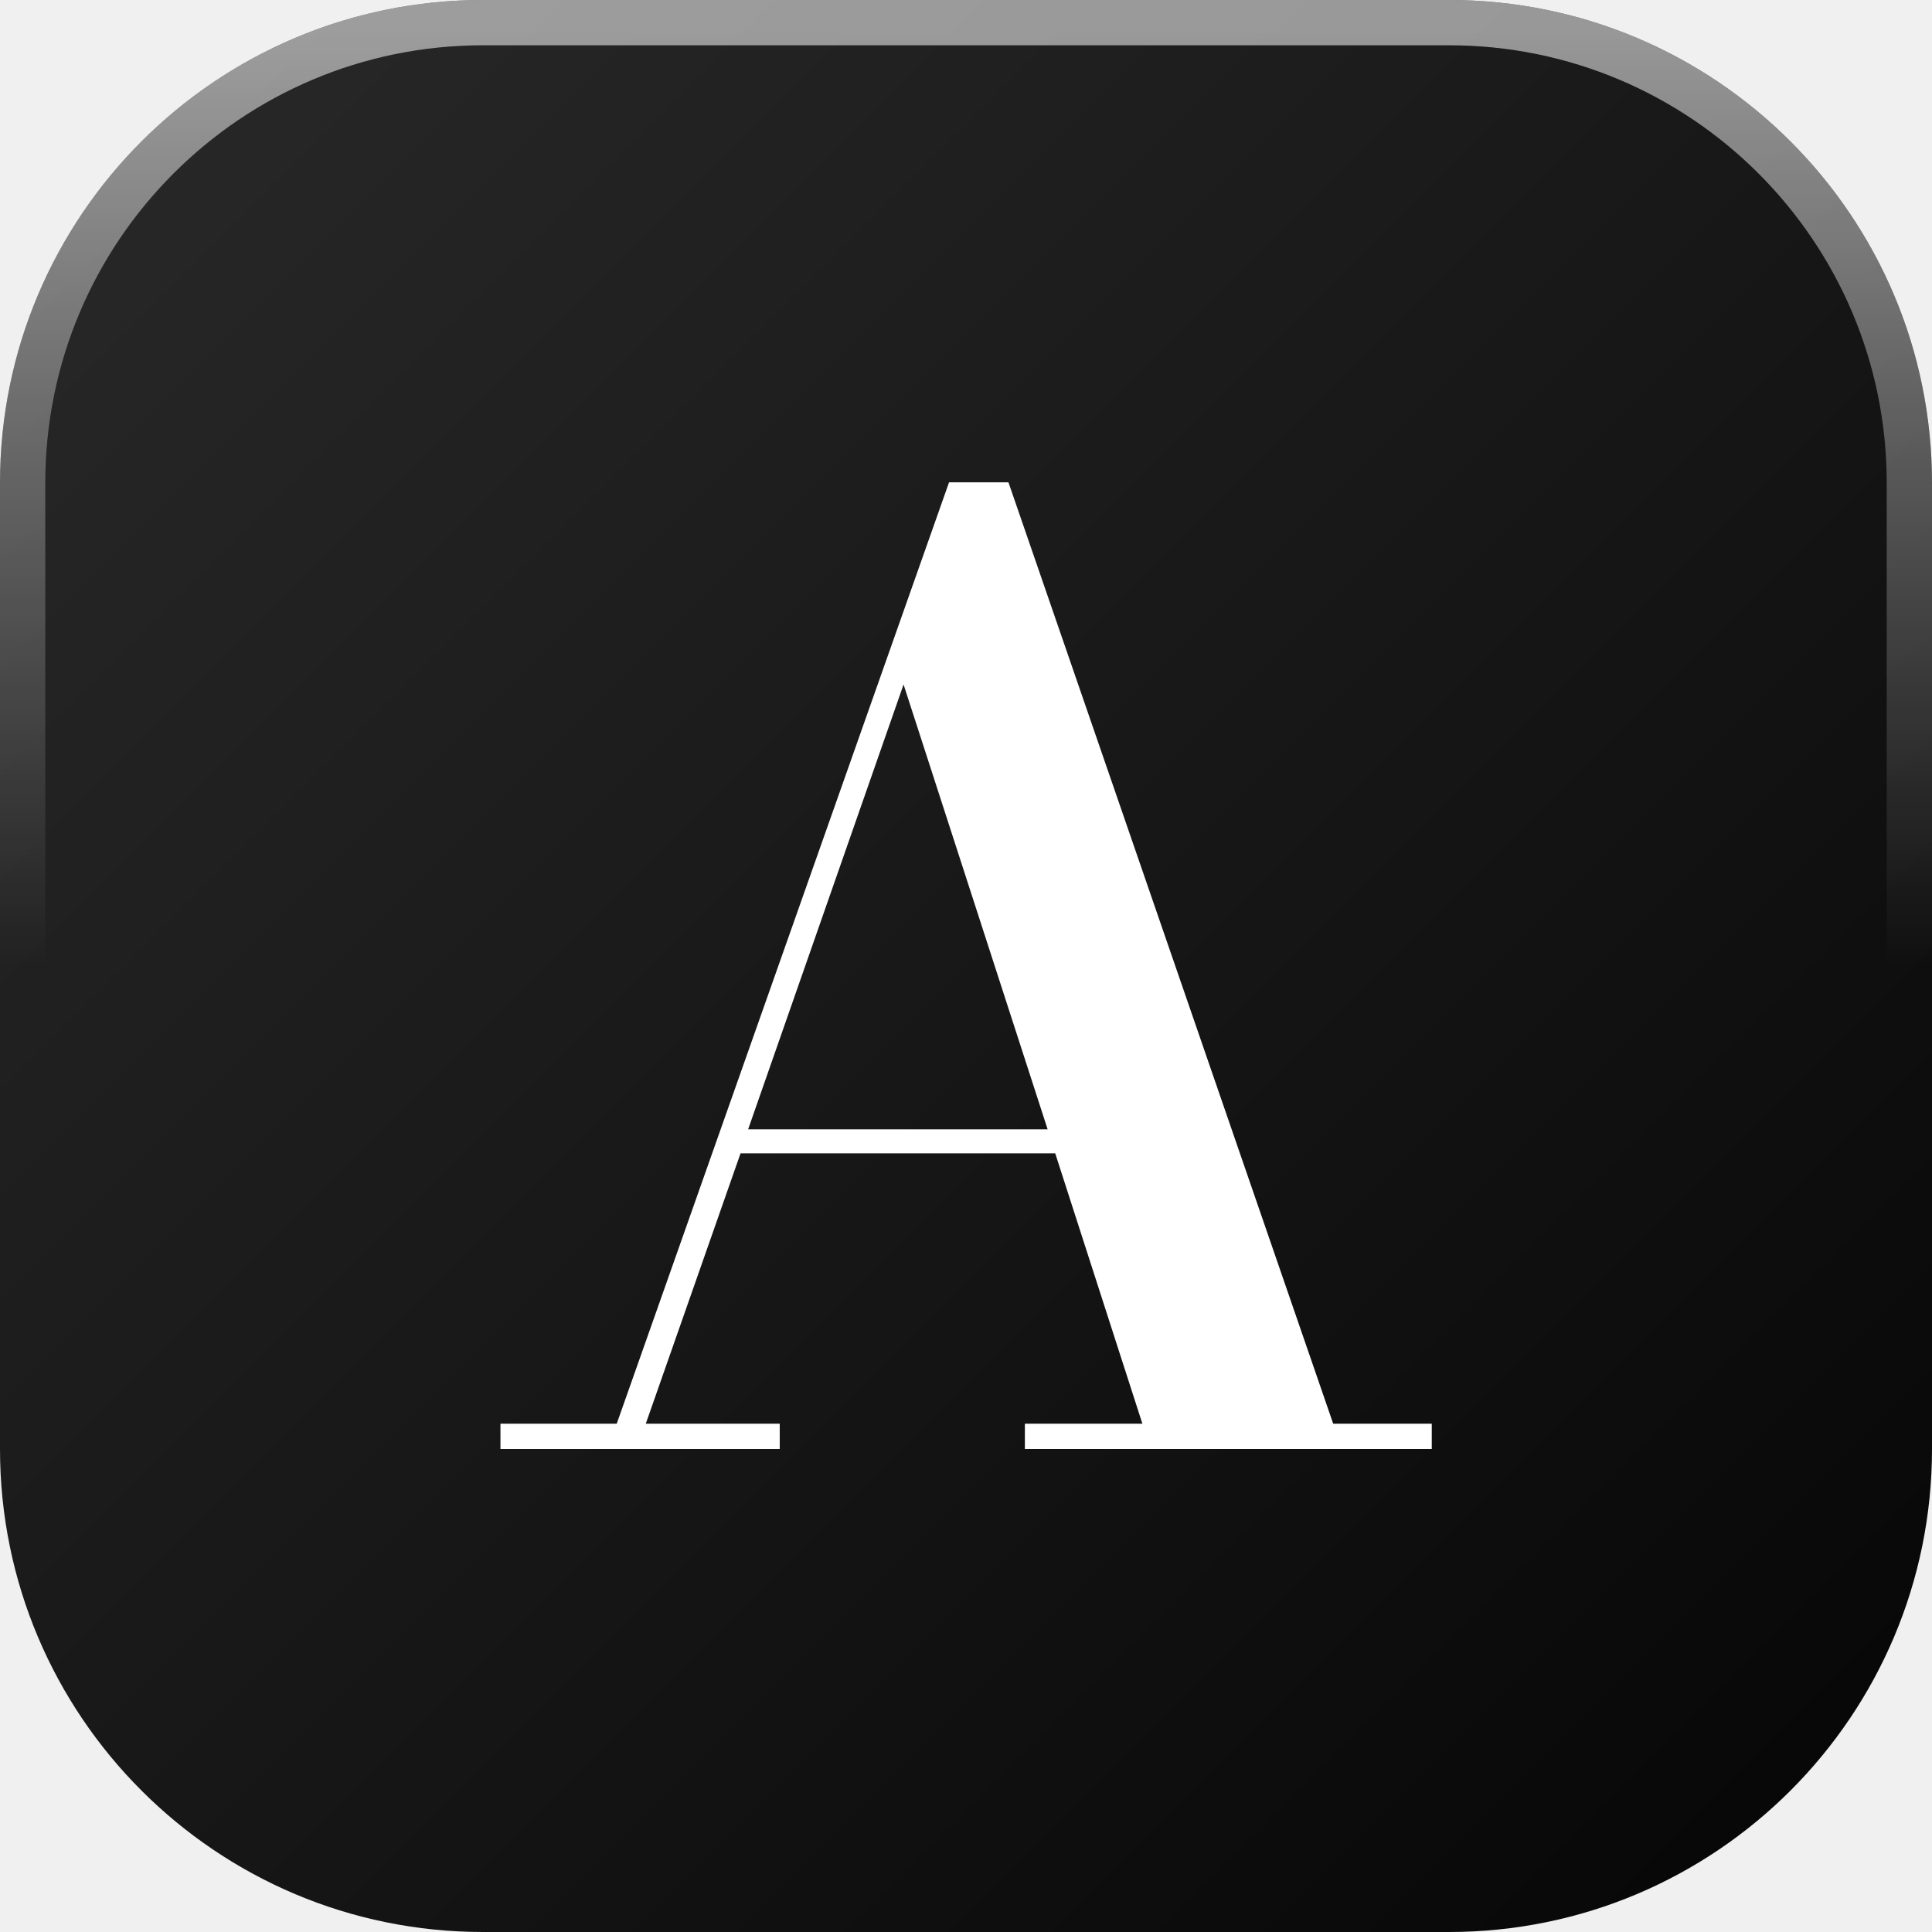
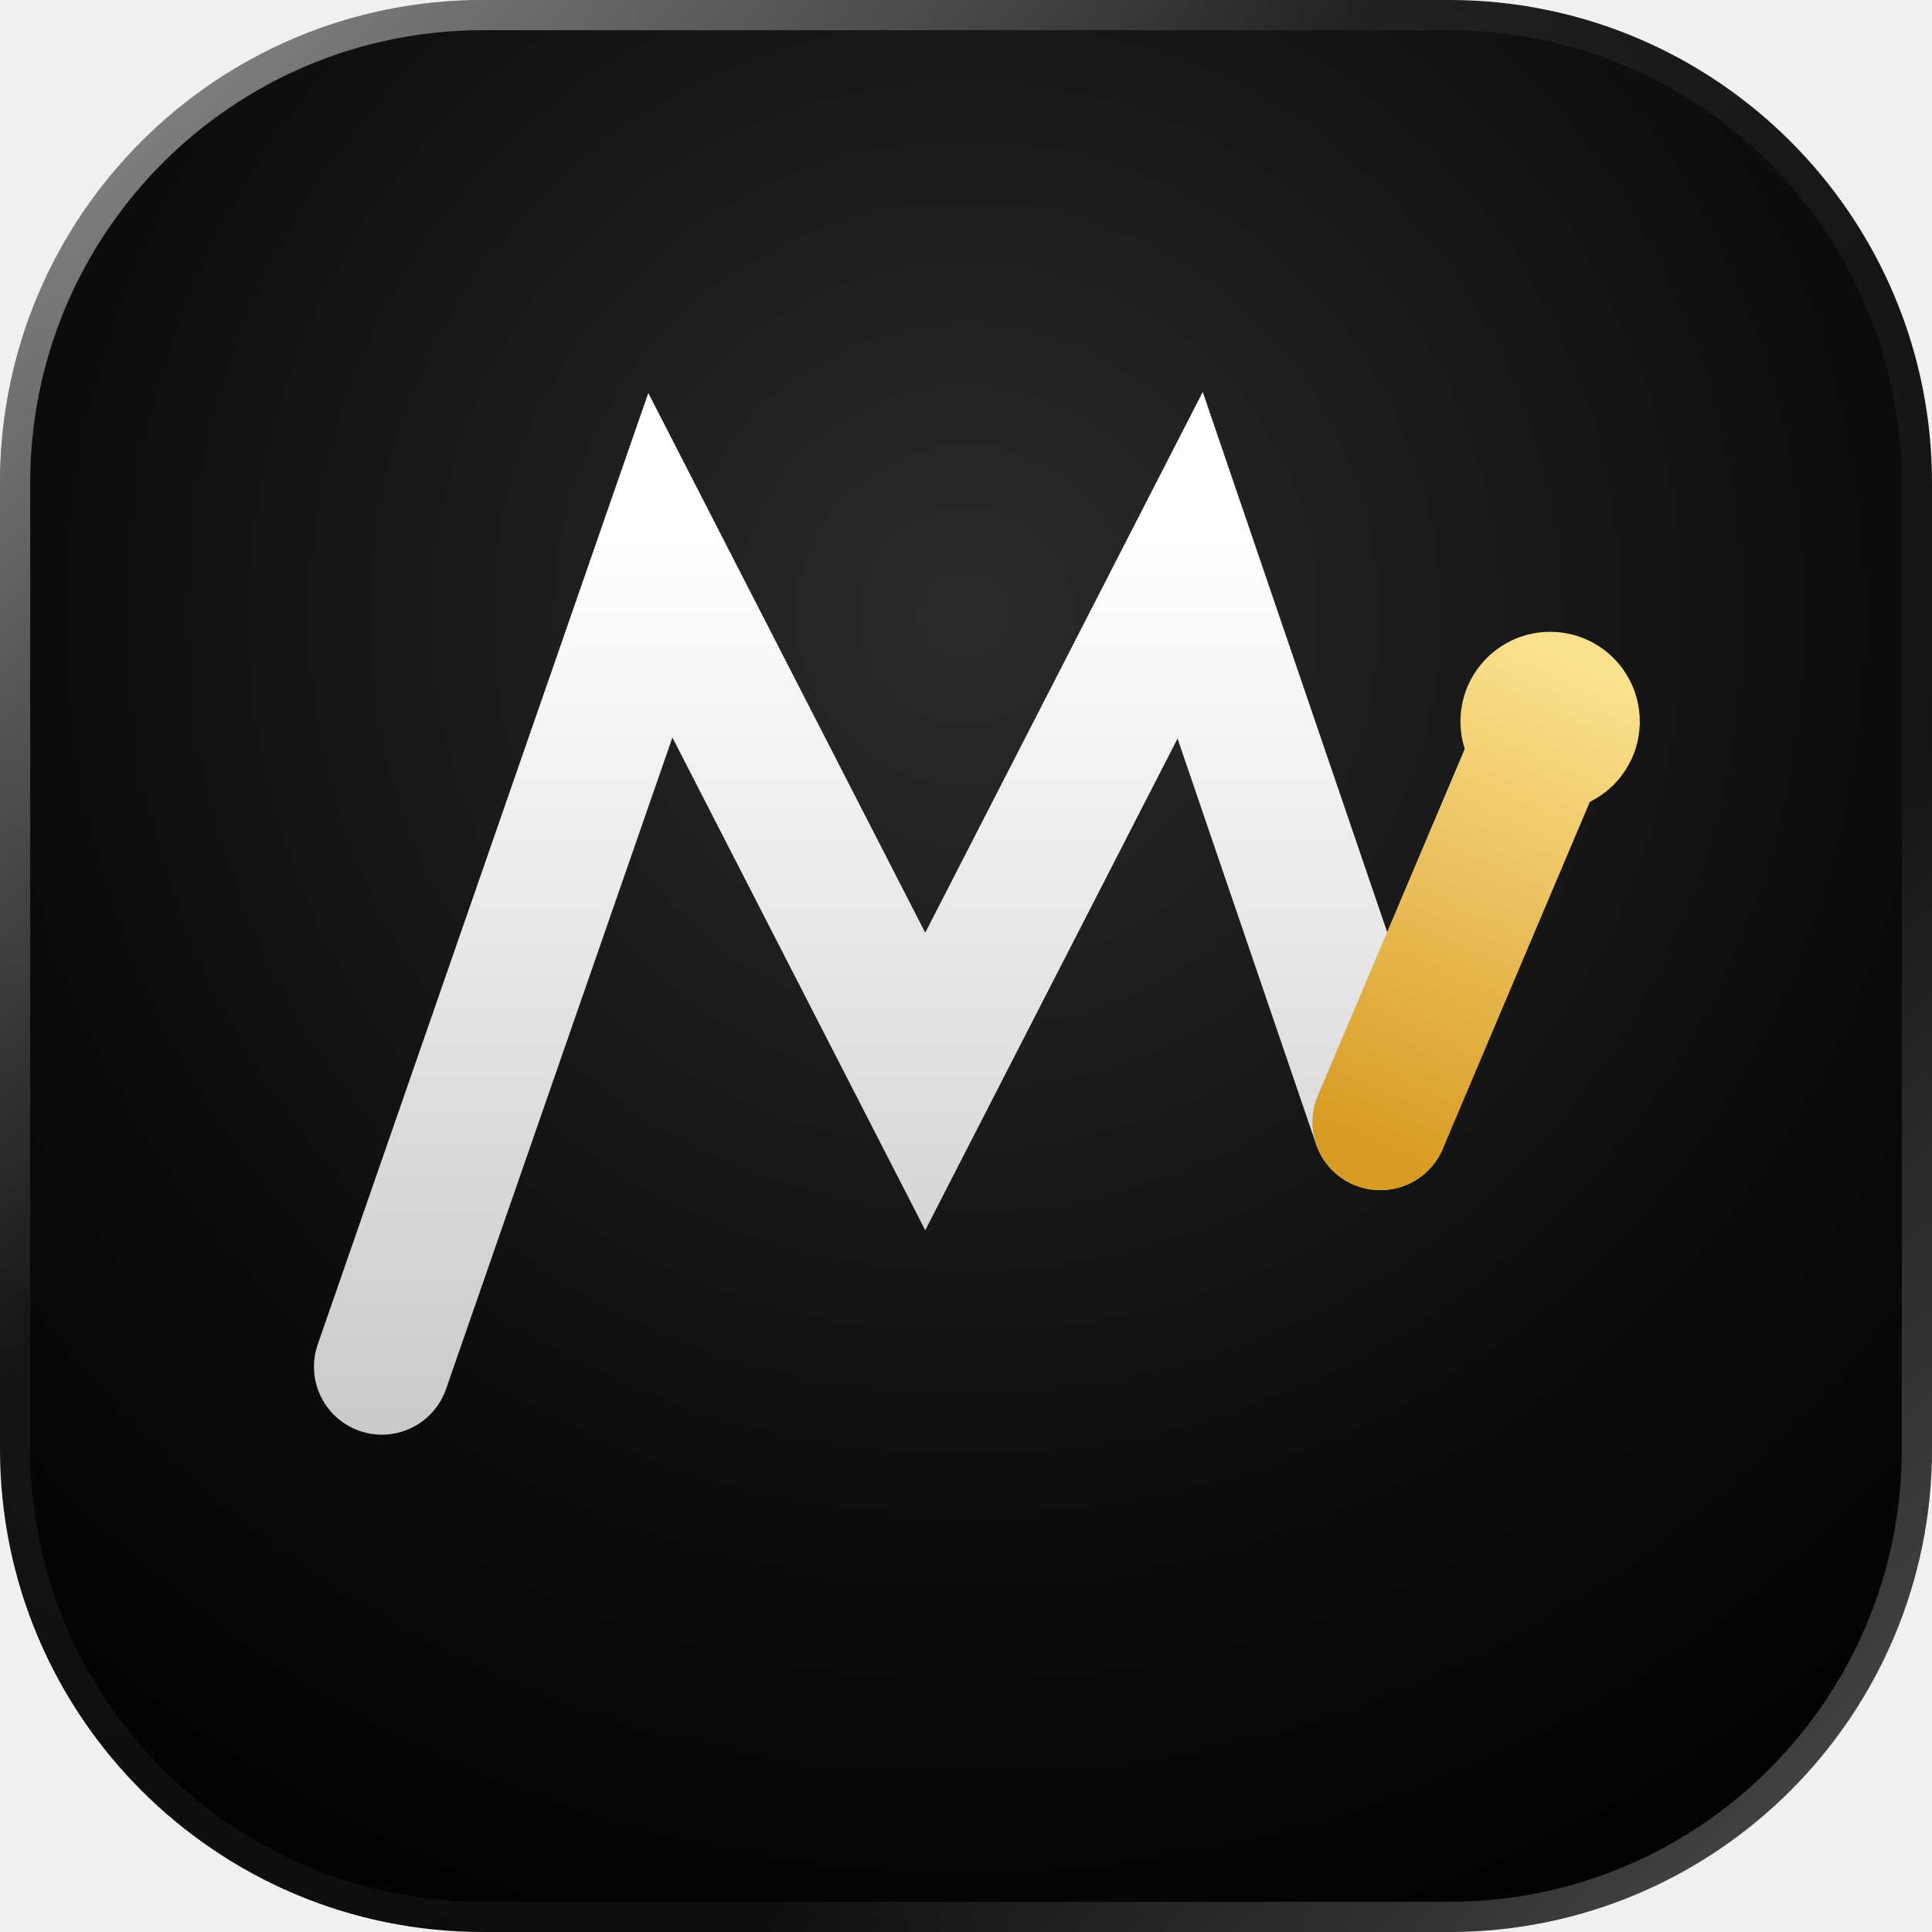
- <svg xmlns="http://www.w3.org/2000/svg" viewBox="0 0 64 64">
+ <svg xmlns="http://www.w3.org/2000/svg" viewBox="0 0 512 512" width="64" height="64">
  <defs>
-     <linearGradient id="r" x1="0" y1="0" x2="1" y2="1">
-       <stop offset="0" stop-color="#2a2a2a" />
-       <stop offset="1" stop-color="#050505" />
+     <radialGradient id="bg" cx="50%" cy="32%" r="78%">
+       <stop offset="0" stop-color="#2b2b2b" />
+       <stop offset=".62" stop-color="#0c0c0c" />
+       <stop offset="1" stop-color="#000" />
+     </radialGradient>
+     <linearGradient id="w" gradientUnits="userSpaceOnUse" x1="0" y1="130" x2="0" y2="395">
+       <stop offset="0" stop-color="#ffffff" />
+       <stop offset="1" stop-color="#c9c9c9" />
    </linearGradient>
-     <linearGradient id="h" x1="0" y1="0" x2="0" y2="1">
+     <linearGradient id="g" gradientUnits="userSpaceOnUse" x1="378" y1="310" x2="440" y2="170">
+       <stop offset="0" stop-color="#d99c22" />
+       <stop offset="1" stop-color="#fbe08e" />
+     </linearGradient>
+     <linearGradient id="rim" x1="0" y1="0" x2="1" y2="1">
      <stop offset="0" stop-color="#fff" stop-opacity=".55" />
-       <stop offset=".5" stop-color="#fff" stop-opacity="0" />
+       <stop offset=".35" stop-color="#fff" stop-opacity=".06" />
+       <stop offset=".7" stop-color="#fff" stop-opacity=".04" />
+       <stop offset="1" stop-color="#fff" stop-opacity=".3" />
    </linearGradient>
  </defs>
-   <rect width="64" height="64" rx="16" fill="url(#r)" />
-   <rect x=".75" y=".75" width="62.5" height="62.5" rx="15.25" fill="none" stroke="url(#h)" stroke-width="1.5" />
-   <path transform="translate(15.49 48.00) scale(0.4186)" fill="#fff" d="M42.8 -76.5 68.5 -2H76.3V0H44.1V-2H53.4L46.5 -23.4H21.6L14.1 -2H24.7V0H2.6V-2H11.8L38.1 -76.5ZM45.9 -25.3 34.5 -60.5 22.2 -25.3Z" />
+   <rect width="512" height="512" rx="128" fill="url(#bg)" />
+   <rect x="4" y="4" width="504" height="504" rx="124" fill="none" stroke="url(#rim)" stroke-width="8" />
+   <g transform="translate(25.60 25.60) scale(0.9)">
+     <path d="M84 374 L166 138 L244 290 L322 138 L378 302" fill="none" stroke="url(#w)" stroke-width="40" stroke-linejoin="miter" stroke-miterlimit="10" stroke-linecap="round" />
+     <path d="M378 302 L428 184" fill="none" stroke="url(#g)" stroke-width="40" stroke-linecap="round" />
+     <circle cx="428" cy="184" r="26.4" fill="url(#g)" />
+   </g>
</svg>
